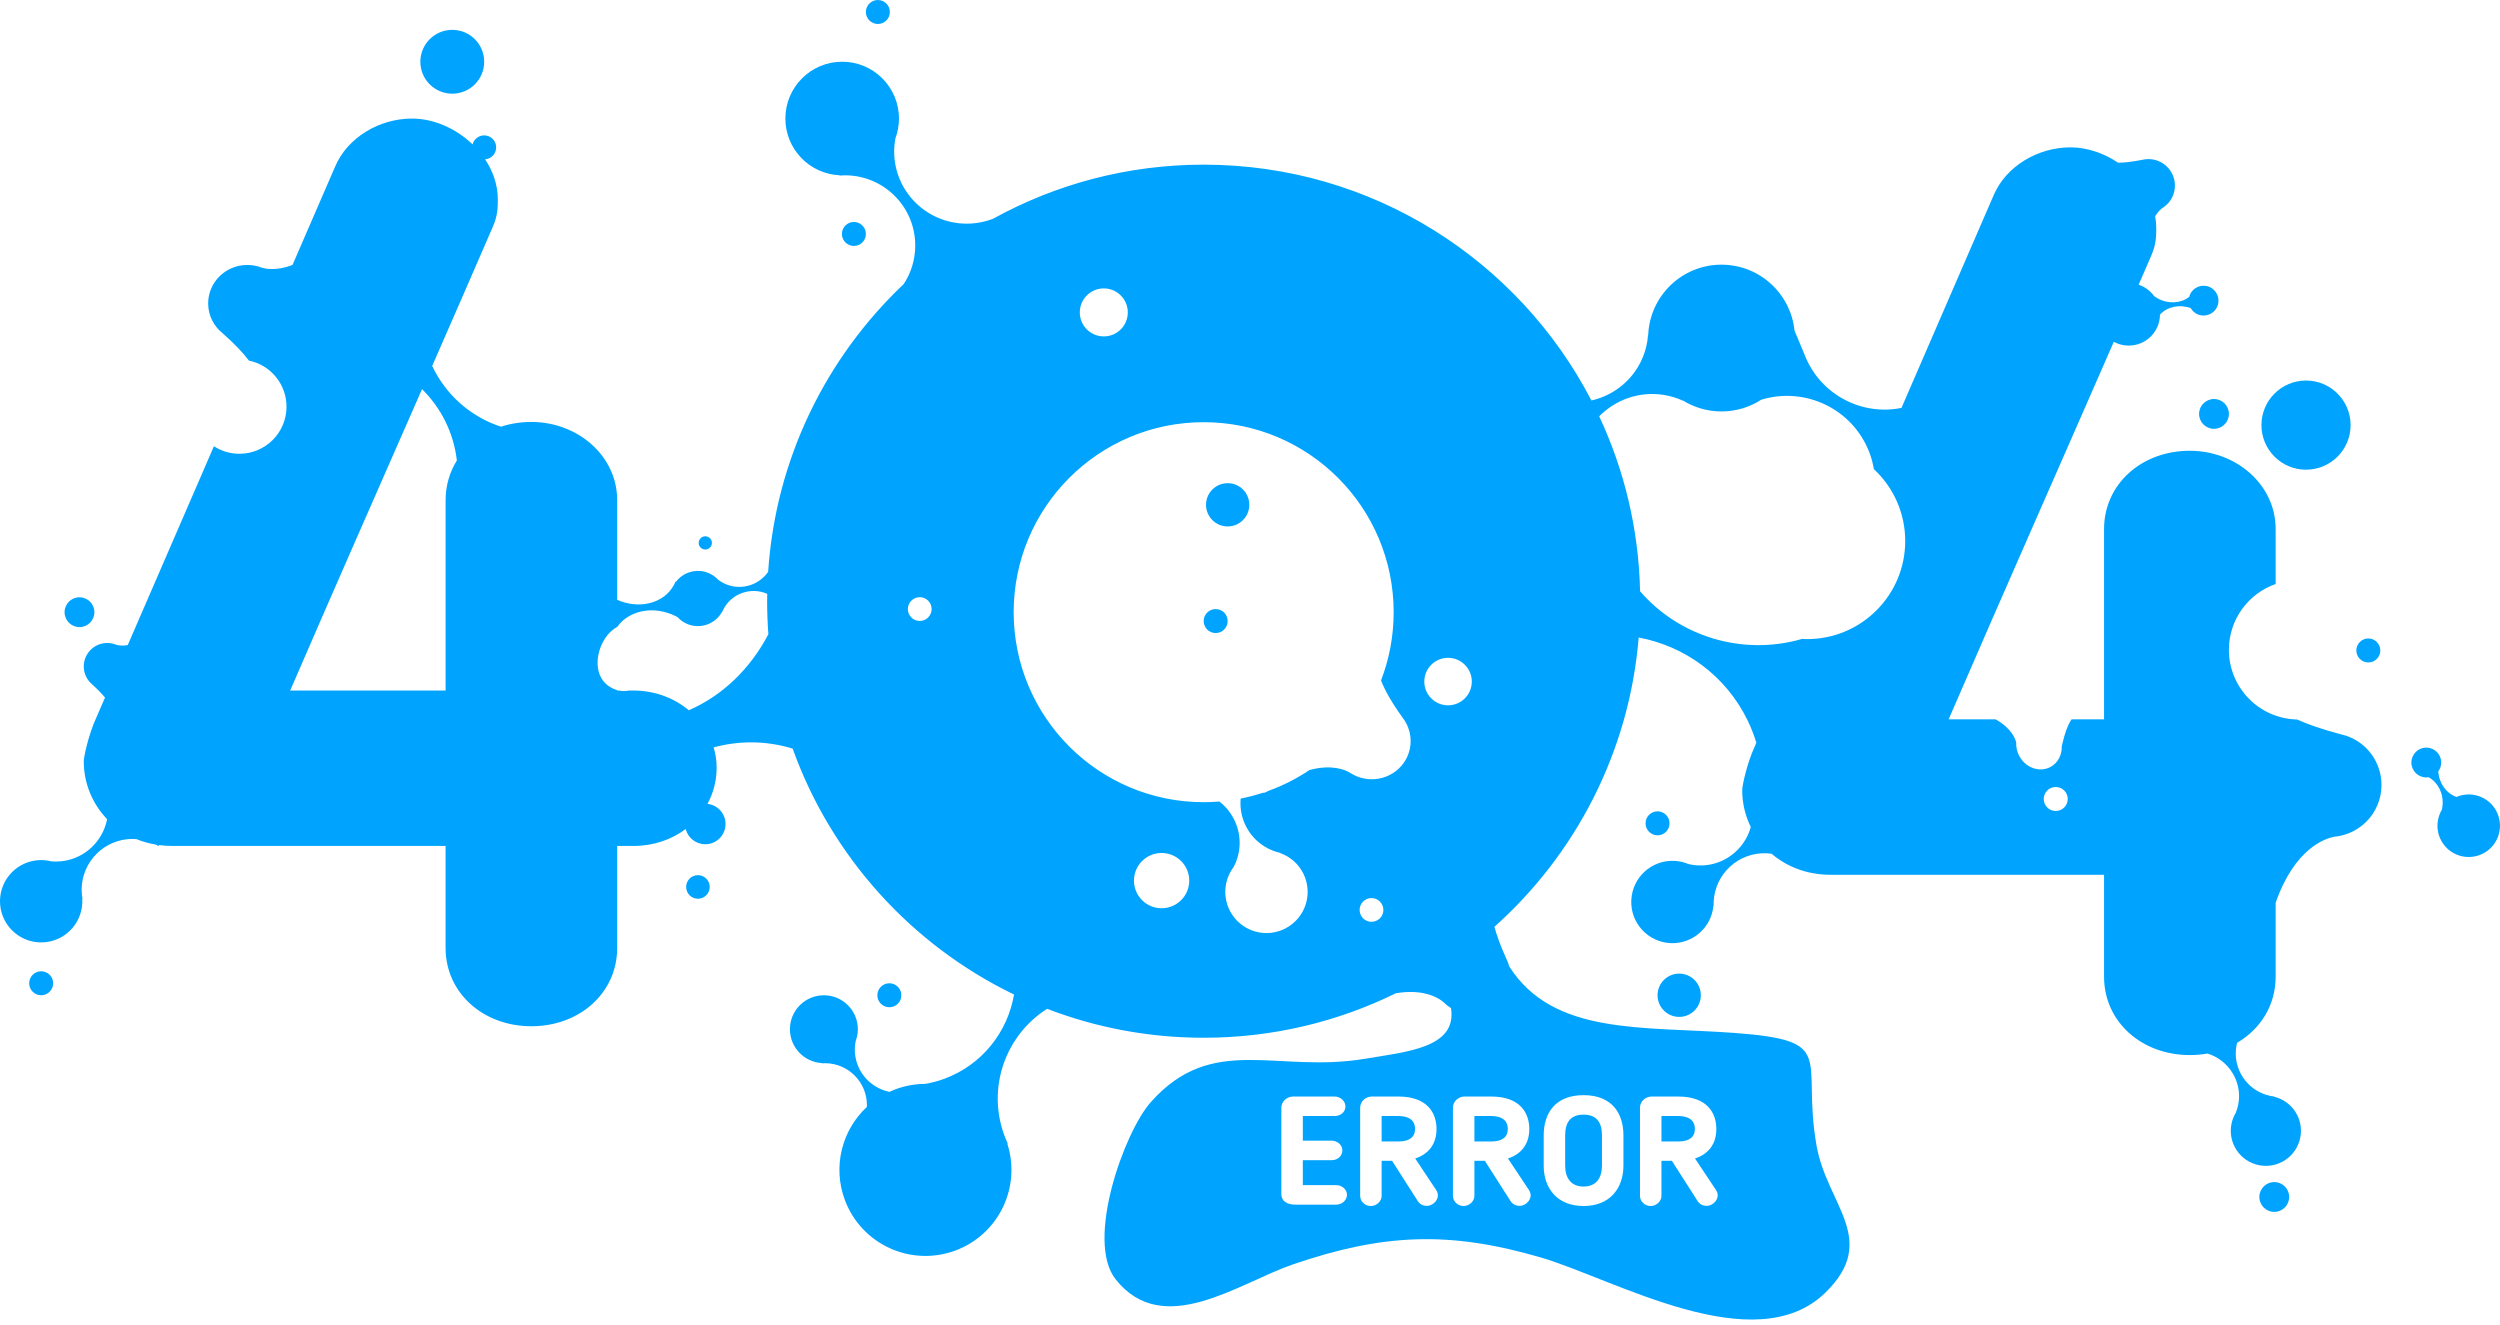
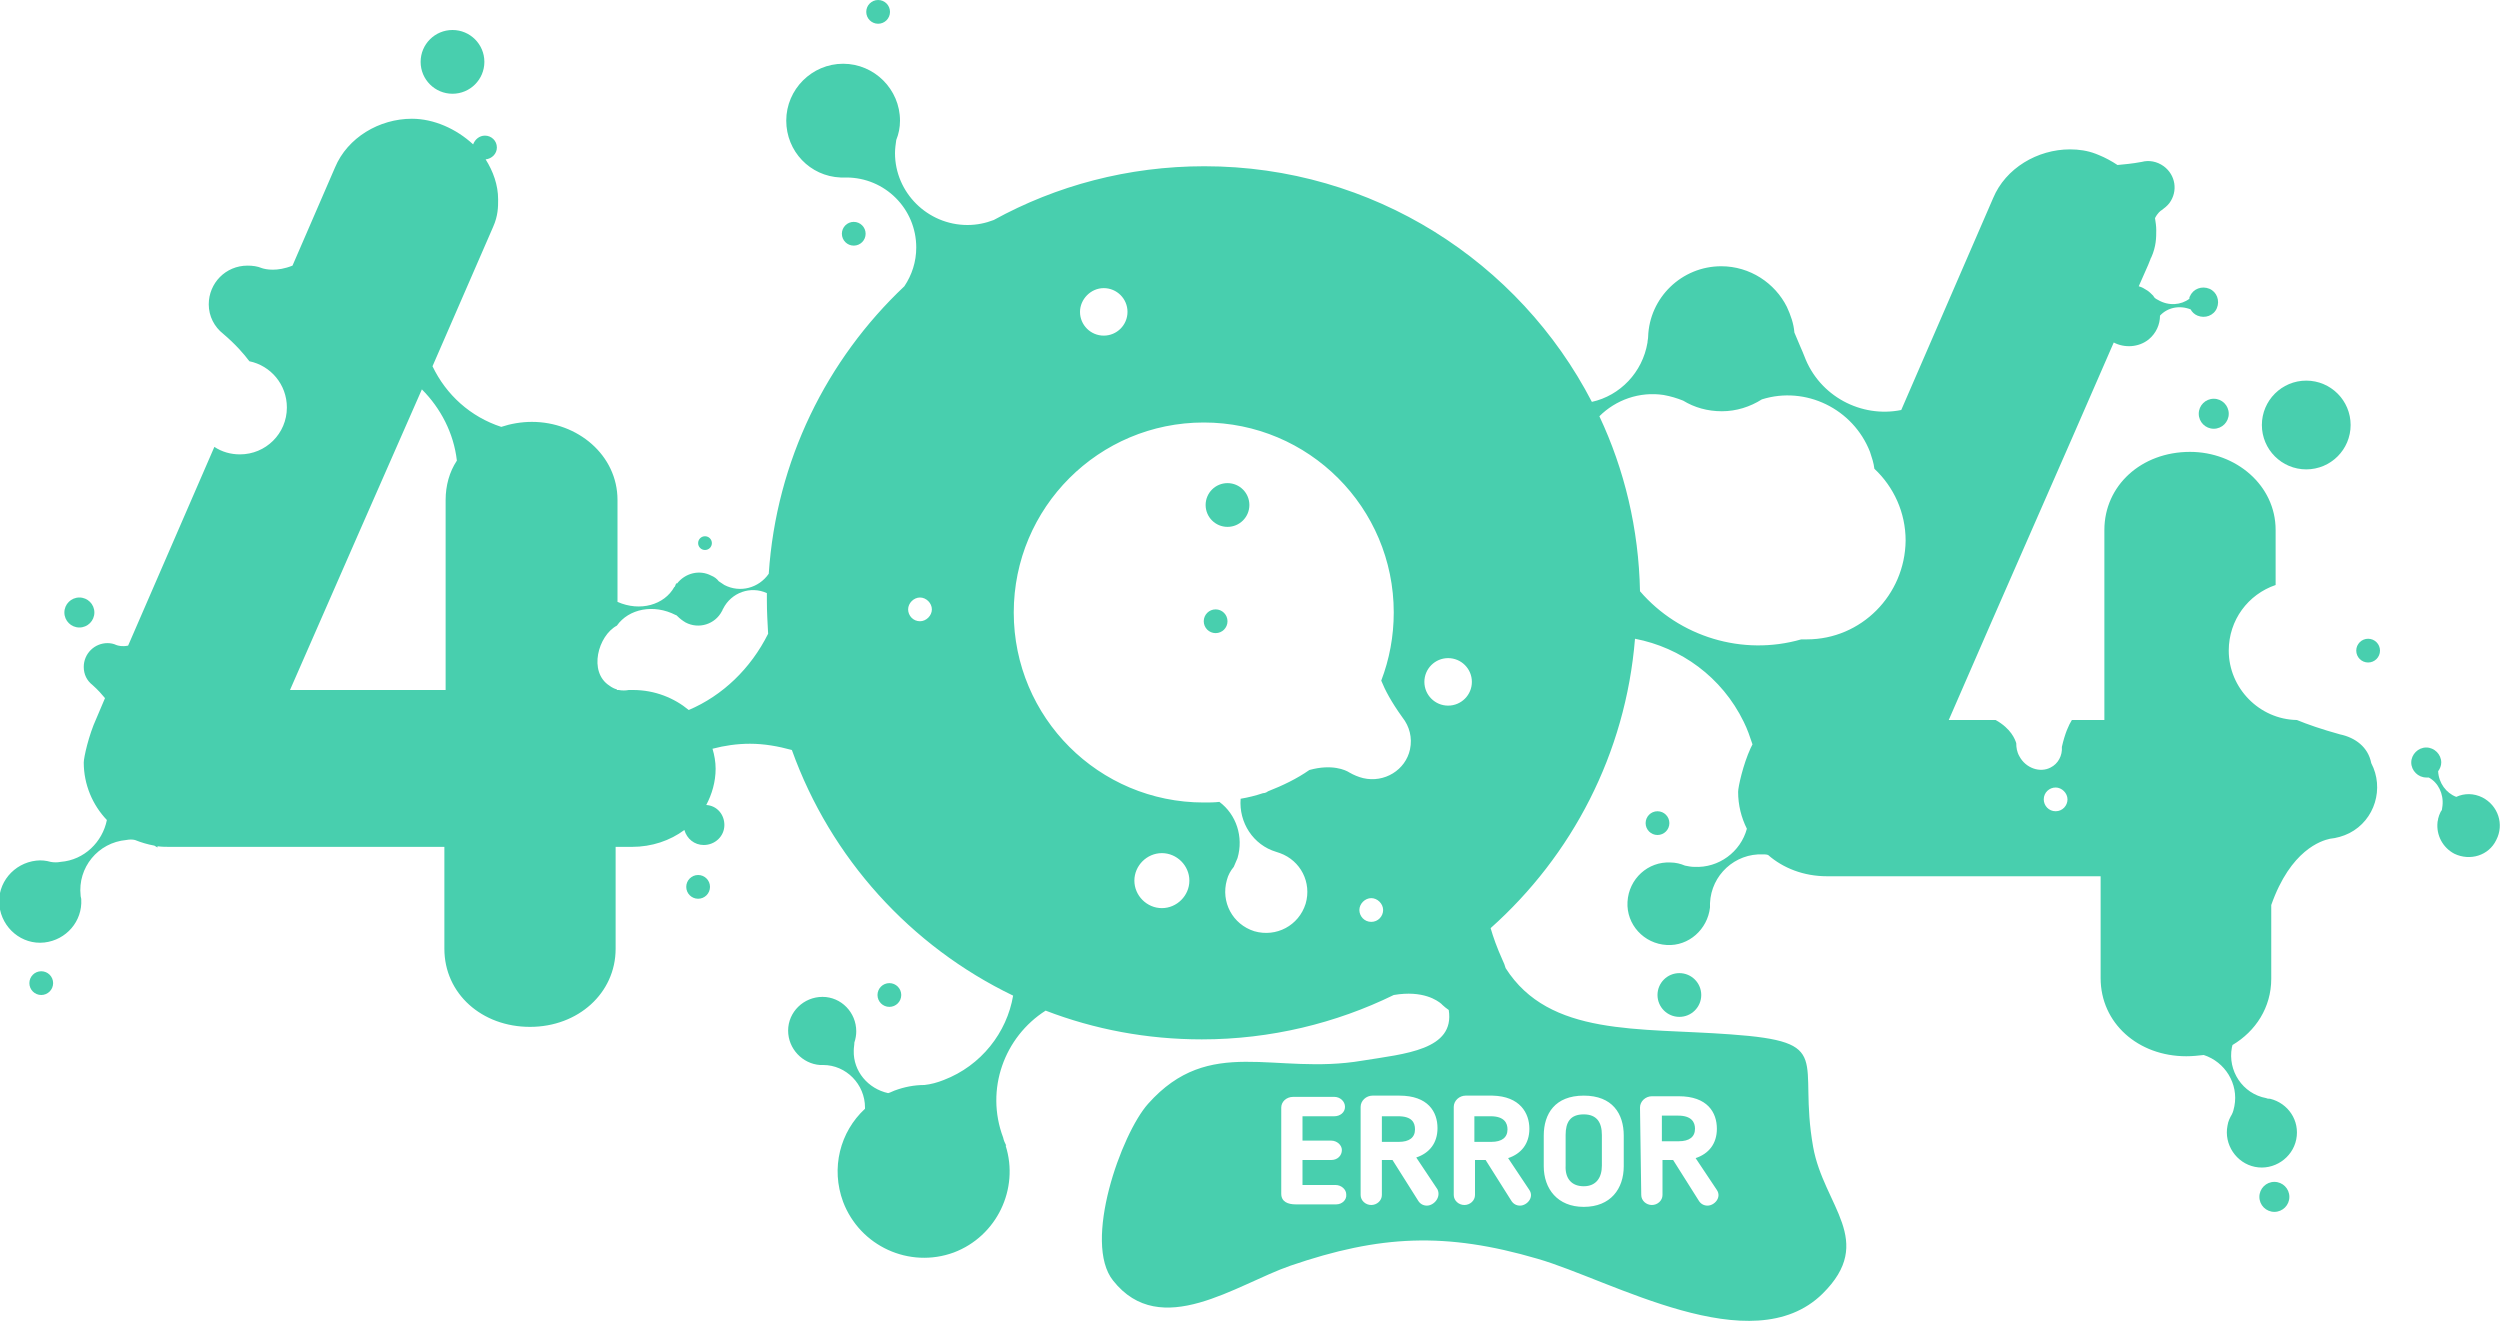
- <svg xmlns="http://www.w3.org/2000/svg" version="1.1" id="Layer_1" x="0px" y="0px" width="400px" height="212px" viewBox="0 0 400 212" enable-background="new 0 0 400 212" xml:space="preserve">
+ <svg xmlns="http://www.w3.org/2000/svg" version="1.1" id="Layer_1" x="0px" y="0px" viewBox="0 0 400 212" style="enable-background:new 0 0 400 212;" xml:space="preserve">
+   <style type="text/css">
+ 	.st0{fill:#48CFAE;}
+ </style>
  <g>
-     <path fill="#00A4FF" d="M253.371,189.848c2.012,0,2.943-1.375,2.943-3.337v-4.857c0-1.987-0.784-3.312-2.943-3.312   c-2.16,0-2.944,1.324-2.944,3.312v4.857C250.427,188.473,251.359,189.848,253.371,189.848z" />
-     <path fill="#00A4FF" d="M223.661,178.562h-2.6v4.072h2.747c1.694,0,2.602-0.711,2.602-1.987   C226.41,179.617,225.894,178.562,223.661,178.562z" />
-     <path fill="#00A4FF" d="M271.182,180.647c0-1.03-0.516-2.085-2.749-2.085h-2.6v4.072h2.748   C270.274,182.635,271.182,181.924,271.182,180.647z" />
-     <path fill="#00A4FF" d="M235.903,178.562v4.072h2.747c1.693,0,2.601-0.711,2.601-1.987c0-1.03-0.516-2.085-2.748-2.085H235.903z" />
-     <circle fill="#00A4FF" cx="111.669" cy="141.911" r="1.887" />
-     <circle fill="#00A4FF" cx="112.847" cy="86.865" r="1.059" />
-     <circle fill="#00A4FF" cx="268.67" cy="159.242" r="3.463" />
-     <circle fill="#00A4FF" cx="196.426" cy="80.768" r="3.462" />
-     <circle fill="#00A4FF" cx="136.623" cy="37.433" r="1.918" />
-     <circle fill="#00A4FF" cx="142.298" cy="159.241" r="1.919" />
-     <circle fill="#00A4FF" cx="6.588" cy="157.323" r="1.919" />
-     <circle fill="#00A4FF" cx="140.46" cy="1.919" r="1.919" />
-     <circle fill="#00A4FF" cx="265.208" cy="131.732" r="1.919" />
-     <circle fill="#00A4FF" cx="194.507" cy="99.371" r="1.919" />
-     <circle fill="#00A4FF" cx="368.963" cy="68.018" r="7.133" />
-     <circle fill="#00A4FF" cx="354.239" cy="66.228" r="2.386" />
-     <path fill="#00A4FF" d="M397.248,127.646c-1.371-0.691-2.906-0.69-4.217-0.133c-1.629-0.576-2.787-2.189-2.906-4.092   c0.293-0.396,0.469-0.886,0.469-1.416c0-1.318-1.068-2.387-2.387-2.387c-1.316,0-2.387,1.068-2.387,2.387   c0,1.316,1.07,2.385,2.387,2.385c0.129,0,0.254-0.013,0.377-0.032c1.471,0.814,2.404,2.573,2.223,4.518   c-0.02,0.235-0.061,0.464-0.111,0.687c-0.059,0.098-0.117,0.195-0.17,0.299c-0.186,0.367-0.316,0.749-0.406,1.135   c-0.047,0.207-0.08,0.416-0.102,0.625c-0.197,1.998,0.82,4.004,2.723,4.963c2.467,1.244,5.477,0.254,6.723-2.215   C400.707,131.902,399.717,128.893,397.248,127.646z" />
-     <circle fill="#00A4FF" cx="363.883" cy="191.517" r="2.386" />
-     <circle fill="#00A4FF" cx="12.716" cy="97.951" r="2.386" />
-     <circle fill="#00A4FF" cx="72.363" cy="9.883" r="5.107" />
-     <path fill="#00A4FF" d="M374.449,117.463c-2.936-0.773-5.186-1.562-6.91-2.342c-6.049-0.127-10.914-5.067-10.914-11.147   c0-4.872,3.125-9.011,7.479-10.531v-8.787c0-7.162-6.369-12.534-13.729-12.534c-7.76,0-13.727,5.372-13.727,12.534v30.439h-5.203   c-0.525,0.768-1.07,2.094-1.566,4.299c0.053,1.385-0.611,2.697-1.836,3.337c-1.748,0.914-3.977,0.107-4.975-1.804   c-0.361-0.686-0.508-1.422-0.473-2.125c-0.158-0.641-0.799-2.309-3.291-3.707h-7.524c9.476-21.895,17.479-39.904,26.429-60.408   c1.744,0.947,3.965,0.801,5.586-0.545c1.18-0.981,1.793-2.39,1.803-3.813c1.178-1.264,3.121-1.681,4.912-1.033   c0.248,0.427,0.625,0.783,1.111,0.995c1.209,0.526,2.613-0.028,3.141-1.236c0.525-1.208-0.027-2.614-1.236-3.14   c-1.207-0.525-2.613,0.028-3.139,1.236c-0.051,0.117-0.09,0.237-0.121,0.357c-1.332,1.024-3.318,1.178-5.029,0.237   c-0.207-0.113-0.4-0.241-0.586-0.377c-0.064-0.093-0.131-0.186-0.203-0.275c-0.266-0.318-0.564-0.588-0.881-0.824   c-0.17-0.126-0.348-0.241-0.531-0.344c-0.273-0.152-0.559-0.274-0.852-0.372c0.494-1.136,0.99-2.278,1.49-3.435   c0.143-0.329,0.283-0.656,0.428-0.986c0.035-0.083,0.07-0.164,0.105-0.246c0.795-1.791,0.795-3.183,0.795-4.377   c0-0.644-0.059-1.279-0.174-1.902c0.449-0.761,0.928-1.159,1.146-1.315c0.445-0.274,0.846-0.632,1.178-1.078   c1.396-1.877,1.004-4.53-0.873-5.925c-1.053-0.781-2.35-1.001-3.531-0.714c-1.604,0.314-2.863,0.448-3.852,0.461   c-0.945-0.636-1.959-1.166-3.01-1.57c-0.164-0.062-0.328-0.122-0.492-0.178c-1.34-0.458-2.734-0.712-4.119-0.712   c-5.174,0-10.346,2.985-12.334,7.759l-14.703,33.925c-6.444,1.322-13.091-2.191-15.526-8.56c-0.317-0.829-0.988-2.308-1.591-3.807   c-0.146-1.445-0.557-2.812-1.179-4.054c0-0.001,0-0.002,0-0.003v0.001c-1.928-3.848-5.904-6.491-10.502-6.491   c-6.342,0-11.506,5.029-11.731,11.315c-0.01-0.007-0.02-0.016-0.029-0.023c-0.023,0.307-0.056,0.614-0.104,0.923   c-0.763,4.848-4.43,8.515-8.95,9.514c-11.626-22.414-35.042-37.73-62.036-37.73c-12.213,0-23.69,3.138-33.679,8.645   c-1.311,0.511-2.736,0.795-4.229,0.795c-6.414,0-11.614-5.165-11.614-11.537c0-0.732,0.075-1.447,0.208-2.142   c0.361-0.979,0.559-2.037,0.559-3.142c0-5.019-4.069-9.087-9.087-9.087c-5.018,0-9.086,4.068-9.086,9.087   c0,4.88,3.847,8.86,8.674,9.077c-0.008,0.017-0.018,0.032-0.026,0.049c0.297-0.024,0.596-0.039,0.899-0.039   c6.203,0,11.23,5.028,11.23,11.23c0,2.282-0.682,4.403-1.851,6.175C132.198,57.188,124.104,73.4,122.903,91.5   c-1.583,2.254-4.604,3.077-7.12,1.808c-0.327-0.165-0.628-0.359-0.907-0.576c-0.343-0.362-0.748-0.676-1.218-0.914   c-1.937-0.977-4.25-0.391-5.511,1.281c-0.02-0.023-0.038-0.048-0.057-0.071c-0.061,0.153-0.127,0.305-0.202,0.455   c-0.022,0.038-0.043,0.076-0.065,0.114c-1.564,2.937-5.529,3.953-9.073,2.373V80.046c0-7.163-6.367-12.534-13.728-12.534   c-1.727,0-3.363,0.268-4.867,0.76c-4.852-1.573-8.834-5.121-11.006-9.719c3.121-7.123,6.319-14.45,9.706-22.275   c0.796-1.791,0.796-3.183,0.796-4.377c0-2.307-0.768-4.502-2.036-6.41c0.991-0.075,1.772-0.901,1.772-1.912   c0-1.059-0.859-1.918-1.918-1.918c-0.894,0-1.643,0.612-1.856,1.439c-2.617-2.52-6.179-4.13-9.689-4.13   c-5.173,0-10.346,2.984-12.335,7.759l-6.789,15.664c-2.533,0.981-4.313,0.617-4.921,0.432c-0.728-0.282-1.519-0.438-2.348-0.432   c-3.462,0.023-6.249,2.799-6.226,6.197c0.014,1.911,0.914,3.613,2.315,4.732c1.965,1.734,3.308,3.174,4.208,4.373   c3.432,0.703,6.013,3.739,6.013,7.378c0,4.16-3.372,7.531-7.532,7.531c-1.505,0-2.906-0.443-4.082-1.204L20.44,103.212   c-0.951,0.173-1.613,0.023-1.883-0.063c-0.434-0.175-0.906-0.273-1.402-0.273c-2.072,0-3.752,1.68-3.752,3.751   c0,1.16,0.527,2.197,1.354,2.884c0.874,0.797,1.539,1.49,2.046,2.098l-1.41,3.253c-1.194,2.586-1.99,6.167-1.99,6.963   c0,3.485,1.37,6.78,3.736,9.247c-0.691,3.535-3.605,6.354-7.353,6.736c-0.529,0.055-1.05,0.053-1.561,0.008   c-0.733-0.188-1.51-0.252-2.307-0.171c-3.62,0.37-6.254,3.603-5.884,7.223c0.37,3.62,3.603,6.254,7.222,5.884   c3.521-0.359,6.107-3.428,5.907-6.926c0.012,0.006,0.025,0.012,0.038,0.017c-0.039-0.212-0.071-0.427-0.094-0.645   c-0.458-4.474,2.798-8.47,7.272-8.927c0.484-0.05,0.961-0.053,1.431-0.019c0.977,0.402,2.023,0.7,3.127,0.884   c0.154,0.08,0.308,0.162,0.456,0.252c0.004-0.06,0.005-0.119,0.008-0.18c0.687,0.094,1.396,0.145,2.125,0.145h43.768v16.314   c0,7.162,5.969,12.533,13.728,12.533c7.759,0,13.728-5.371,13.728-12.533v-16.314h2.586c3.219,0,6.11-1.012,8.373-2.709   c0.355,1.391,1.606,2.424,3.108,2.437c1.79,0.016,3.252-1.423,3.267-3.212c0.015-1.68-1.25-3.07-2.886-3.248   c0.939-1.732,1.466-3.702,1.466-5.801c0-1.109-0.168-2.195-0.479-3.235c1.92-0.526,3.925-0.806,5.989-0.806   c2.303,0,4.532,0.351,6.651,1.001c6.203,17.29,19.027,31.425,35.419,39.345c-1.013,5.949-5.053,11.205-11.086,13.457   c-1.031,0.385-2.075,0.66-3.122,0.84c-1.589,0.004-3.205,0.283-4.781,0.872c-0.326,0.122-0.642,0.258-0.953,0.401   c-3.181-0.654-5.56-3.467-5.531-6.815c0.003-0.451,0.054-0.891,0.142-1.317c0.213-0.574,0.337-1.191,0.343-1.84   c0.026-3.002-2.386-5.455-5.387-5.48c-3.002-0.026-5.456,2.386-5.481,5.387c-0.025,2.92,2.257,5.315,5.145,5.467   c-0.006,0.013-0.013,0.025-0.02,0.037c0.177-0.014,0.356-0.021,0.538-0.02c3.709,0.033,6.691,3.066,6.659,6.775   c0,0.072-0.008,0.145-0.011,0.217c-3.956,3.681-5.529,9.516-3.522,14.893c2.658,7.12,10.584,10.738,17.705,8.08   c6.924-2.585,10.534-10.151,8.283-17.115c0.028,0.004,0.056,0.01,0.084,0.012c-0.191-0.408-0.371-0.824-0.531-1.254   c-2.864-7.67,0.167-16.098,6.821-20.31c7.775,2.987,16.219,4.63,25.047,4.63c11.034,0,21.47-2.562,30.749-7.12   c4.654-0.788,7.015,0.888,7.644,1.438c0.056,0.057,0.117,0.111,0.176,0.167c0.303,0.286,0.641,0.543,1.004,0.771   c1.002,6.352-7.042,6.975-13.784,8.107c-14.117,2.373-24.388-4.176-34.259,6.949c-4.253,4.793-10.486,22.168-5.62,28.328   c7.624,9.649,19.745,0.562,28.438-2.401c14.269-4.864,24.831-5.397,39.53-1.105c11.784,3.44,34.345,16.714,45.648,5.599   c8.602-8.46,0.189-14.02-1.466-23.488c-2.473-14.148,3.564-16.786-13.162-18.021c-14.698-1.085-28.972,0.428-36.004-10.634   c-0.114-0.439-0.276-0.867-0.486-1.272c-0.925-2.049-1.525-3.716-1.884-5.072c12.958-11.582,21.568-27.925,23.08-46.284   c7.321,1.36,13.927,6.055,17.43,13.268c0.567,1.17,1.03,2.363,1.396,3.568l-0.275,0.635c-1.193,2.586-1.988,6.166-1.988,6.963   c0,2.073,0.486,4.078,1.374,5.883c-1.022,3.695-4.47,6.329-8.438,6.148c-0.529-0.025-1.046-0.104-1.545-0.223   c-0.697-0.293-1.457-0.471-2.254-0.507c-3.635-0.167-6.716,2.644-6.882,6.278c-0.167,3.635,2.645,6.715,6.278,6.883   c3.537,0.16,6.546-2.494,6.861-5.982c0.013,0.007,0.023,0.015,0.036,0.021c-0.008-0.215-0.01-0.434,0.002-0.652   c0.204-4.491,4.012-7.967,8.505-7.761c0.261,0.012,0.515,0.039,0.769,0.074c2.423,2.073,5.659,3.365,9.42,3.365h43.769v16.313   c0,7.162,5.967,12.533,13.727,12.533c0.975,0,1.92-0.085,2.828-0.246c3.449,1.07,5.615,4.57,4.914,8.172   c-0.09,0.457-0.225,0.893-0.393,1.309c-0.324,0.543-0.568,1.148-0.697,1.805c-0.592,3.045,1.395,5.992,4.438,6.584   c3.045,0.593,5.99-1.395,6.584-4.438c0.576-2.96-1.289-5.822-4.193-6.522c0.008-0.011,0.018-0.021,0.027-0.032   c-0.184-0.021-0.365-0.047-0.551-0.083c-3.76-0.731-6.217-4.375-5.484-8.137c0.025-0.129,0.059-0.253,0.092-0.379   c3.748-2.187,6.164-6.013,6.164-10.565v-11.84c3.066-8.785,8.01-10.307,9.393-10.563c1.047-0.097,2.094-0.394,3.082-0.911   c4.07-2.126,5.643-7.15,3.516-11.218C378.9,119.458,376.789,117.959,374.449,117.463z M71.296,80.046v30.438H46.428   c7.562-17.469,14.184-32.461,21.097-48.223c3.021,2.977,5.06,6.957,5.572,11.414C71.949,75.52,71.296,77.685,71.296,80.046z    M110.21,113.638c-2.328-1.94-5.412-3.153-8.873-3.153h-0.694c-0.529,0.106-1.075,0.115-1.623,0h-0.27v-0.065   c-0.413-0.114-0.824-0.298-1.231-0.563c-3.415-2.219-1.776-8.004,1.246-9.557c1.879-2.678,5.885-3.463,9.375-1.702   c0.095,0.048,0.185,0.1,0.276,0.15c0.351,0.382,0.771,0.712,1.262,0.959c2.119,1.069,4.685,0.267,5.836-1.782   c0.006,0.009,0.012,0.019,0.018,0.027c0.055-0.134,0.114-0.268,0.18-0.398c1.311-2.598,4.411-3.688,7.044-2.543   c-0.007,0.395-0.015,0.789-0.015,1.185c0,1.777,0.068,3.538,0.198,5.281C120.06,106.992,115.578,111.317,110.21,113.638z    M147.159,99.352c-1.05,0-1.9-0.851-1.9-1.9s0.85-1.901,1.9-1.901c1.049,0,1.9,0.852,1.9,1.901S148.208,99.352,147.159,99.352z    M176.608,46.146c2.12,0,3.839,1.719,3.839,3.84c0,2.121-1.719,3.839-3.839,3.839c-2.121,0-3.84-1.719-3.84-3.839   C172.768,47.865,174.487,46.146,176.608,46.146z M185.856,145.32c-2.443,0-4.422-1.979-4.422-4.422   c0-2.441,1.979-4.422,4.422-4.422c2.442,0,4.422,1.98,4.422,4.422C190.278,143.341,188.298,145.32,185.856,145.32z M219.441,147.49   c-1.051,0-1.901-0.851-1.901-1.9c0-1.049,0.85-1.9,1.901-1.9c1.049,0,1.899,0.852,1.899,1.9   C221.34,146.64,220.49,147.49,219.441,147.49z M225.558,119.891c-0.742,3.316-4.081,5.393-7.461,4.637   c-0.809-0.18-1.543-0.51-2.188-0.948c-0.646-0.372-2.809-1.353-6.389-0.377c-2.044,1.374-4.266,2.505-6.622,3.354   c-0.445,0.263-0.7,0.345-0.786,0.271c-1.174,0.386-2.377,0.703-3.608,0.945c-0.349,3.766,1.975,7.387,5.734,8.531   c0.209,0.064,0.42,0.117,0.631,0.164c-0.01,0.009-0.021,0.018-0.03,0.028c3.302,1.169,5.128,4.743,4.097,8.128   c-1.063,3.48-4.742,5.44-8.224,4.379c-3.481-1.061-5.44-4.742-4.378-8.223c0.233-0.765,0.592-1.457,1.05-2.059   c0.239-0.454,0.442-0.935,0.597-1.442c1.038-3.402-0.214-6.958-2.875-9.034c-0.832,0.068-1.67,0.105-2.519,0.105   c-16.791,0-30.4-13.611-30.4-30.4s13.609-30.399,30.4-30.399s30.398,13.61,30.398,30.399c0,3.849-0.715,7.529-2.02,10.918   c0.562,1.475,1.614,3.392,3.403,5.895C225.481,116.168,225.975,118.027,225.558,119.891z M213.8,192.742h-6.502   c-1.203,0-2.281-0.417-2.281-1.742v-13.812c0-0.858,0.81-1.741,1.889-1.741h6.648c0.932,0,1.716,0.735,1.716,1.594   c0,0.884-0.784,1.521-1.716,1.521h-5.103v3.949h4.636c0.859,0,1.692,0.662,1.692,1.547c0,0.883-0.734,1.569-1.692,1.569h-4.636   v3.999h5.349c0.906,0,1.715,0.686,1.715,1.521C215.515,192.031,214.731,192.742,213.8,192.742z M228.298,192.938   c-0.614,0-1.13-0.269-1.449-0.76l-4.12-6.451h-1.669v5.617c0,0.859-0.809,1.619-1.742,1.619c-0.909,0-1.692-0.735-1.692-1.619   v-14.131c0-0.957,0.858-1.766,1.864-1.766h4.269c4.612,0,6.084,2.625,6.084,5.2c0,2.429-1.3,4.023-3.411,4.71l3.361,5.055   C230.603,191.639,229.402,192.938,228.298,192.938z M262.398,177.213c0-0.957,0.857-1.766,1.864-1.766h4.269   c4.612,0,6.084,2.625,6.084,5.2c0,2.429-1.299,4.023-3.411,4.71l3.361,5.055c0.812,1.227-0.393,2.525-1.495,2.525   c-0.614,0-1.128-0.269-1.449-0.76l-4.122-6.451h-1.667v5.617c0,0.859-0.809,1.619-1.743,1.619c-0.907,0-1.692-0.735-1.692-1.619   V177.213z M246.992,181.653c0-3.483,1.791-6.427,6.378-6.427c4.587,0,6.378,2.943,6.378,6.427v4.857   c0,3.582-2.135,6.452-6.378,6.452c-4.244,0-6.378-2.87-6.378-6.452V181.653z M227.888,109.051c0-2.098,1.702-3.8,3.8-3.8   c2.099,0,3.8,1.702,3.8,3.8c0,2.1-1.701,3.801-3.8,3.801C229.589,112.852,227.888,111.15,227.888,109.051z M244.686,180.647   c0,2.429-1.3,4.023-3.41,4.71l3.36,5.055c0.811,1.227-0.392,2.525-1.496,2.525c-0.614,0-1.13-0.269-1.448-0.76l-4.121-6.451h-1.668   v5.617c0,0.859-0.81,1.619-1.742,1.619c-0.908,0-1.692-0.735-1.692-1.619v-14.131c0-0.957,0.858-1.766,1.864-1.766h4.269   C243.214,175.447,244.686,178.072,244.686,180.647z M289.136,102.256c-0.308,0-0.613-0.012-0.919-0.029l-0.015,0.038   c-9.415,2.678-19.502-0.387-25.788-7.665c-0.223-9.989-2.547-19.458-6.541-27.989c2.603-2.646,6.387-4.043,10.317-3.425   c1.093,0.172,2.126,0.491,3.085,0.93c0-0.011-0.001-0.022-0.001-0.034c1.791,1.108,3.903,1.749,6.165,1.749   c2.343,0,4.524-0.689,6.356-1.872c7.044-2.152,14.643,1.473,17.305,8.437c0.336,0.88,0.569,1.772,0.721,2.667   c3.081,2.867,5.013,6.955,5.013,11.495C304.835,95.228,297.806,102.256,289.136,102.256z M328.918,129.758   c-1.061,0-1.92-0.859-1.92-1.92c0-1.059,0.859-1.918,1.92-1.918s1.92,0.859,1.92,1.918   C330.838,128.898,329.979,129.758,328.918,129.758z" />
-     <circle fill="#00A4FF" cx="378.932" cy="104.073" r="1.919" />
+     <path class="st0" d="M253.4,189.8c2,0,2.9-1.4,2.9-3.3v-4.9c0-2-0.8-3.3-2.9-3.3c-2.2,0-2.9,1.3-2.9,3.3v4.9   C250.4,188.5,251.4,189.8,253.4,189.8z" />
+     <path class="st0" d="M223.7,178.6h-2.6v4.1h2.7c1.7,0,2.6-0.7,2.6-2C226.4,179.6,225.9,178.6,223.7,178.6z" />
+     <path class="st0" d="M271.2,180.6c0-1-0.5-2.1-2.7-2.1h-2.6v4.1h2.7C270.3,182.6,271.2,181.9,271.2,180.6z" />
+     <path class="st0" d="M235.9,178.6v4.1h2.7c1.7,0,2.6-0.7,2.6-2c0-1-0.5-2.1-2.7-2.1H235.9z" />
+     <circle class="st0" cx="111.7" cy="141.9" r="1.9" />
+     <circle class="st0" cx="112.8" cy="86.9" r="1.1" />
+     <circle class="st0" cx="268.7" cy="159.2" r="3.5" />
+     <circle class="st0" cx="196.4" cy="80.8" r="3.5" />
+     <circle class="st0" cx="136.6" cy="37.4" r="1.9" />
+     <circle class="st0" cx="142.3" cy="159.2" r="1.9" />
+     <circle class="st0" cx="6.6" cy="157.3" r="1.9" />
+     <circle class="st0" cx="140.5" cy="1.9" r="1.9" />
+     <circle class="st0" cx="265.2" cy="131.7" r="1.9" />
+     <circle class="st0" cx="194.5" cy="99.4" r="1.9" />
+     <circle class="st0" cx="369" cy="68" r="7.1" />
+     <circle class="st0" cx="354.2" cy="66.2" r="2.4" />
+     <path class="st0" d="M397.2,127.6c-1.4-0.7-2.9-0.7-4.2-0.1c-1.6-0.6-2.8-2.2-2.9-4.1c0.3-0.4,0.5-0.9,0.5-1.4   c0-1.3-1.1-2.4-2.4-2.4c-1.3,0-2.4,1.1-2.4,2.4c0,1.3,1.1,2.4,2.4,2.4c0.1,0,0.3,0,0.4,0c1.5,0.8,2.4,2.6,2.2,4.5   c0,0.2-0.1,0.5-0.1,0.7c-0.1,0.1-0.1,0.2-0.2,0.3c-0.2,0.4-0.3,0.7-0.4,1.1c0,0.2-0.1,0.4-0.1,0.6c-0.2,2,0.8,4,2.7,5   c2.5,1.2,5.5,0.3,6.7-2.2C400.7,131.9,399.7,128.9,397.2,127.6z" />
+     <circle class="st0" cx="363.9" cy="191.5" r="2.4" />
+     <circle class="st0" cx="12.7" cy="98" r="2.4" />
+     <circle class="st0" cx="72.4" cy="9.9" r="5.1" />
+     <path class="st0" d="M374.4,117.5c-2.9-0.8-5.2-1.6-6.9-2.3c-6-0.1-10.9-5.1-10.9-11.1c0-4.9,3.1-9,7.5-10.5v-8.8   c0-7.2-6.4-12.5-13.7-12.5c-7.8,0-13.7,5.4-13.7,12.5v30.4h-5.2c-0.5,0.8-1.1,2.1-1.6,4.3c0.1,1.4-0.6,2.7-1.8,3.3   c-1.7,0.9-4,0.1-5-1.8c-0.4-0.7-0.5-1.4-0.5-2.1c-0.2-0.6-0.8-2.3-3.3-3.7h-7.5c9.5-21.9,17.5-39.9,26.4-60.4   c1.7,0.9,4,0.8,5.6-0.5c1.2-1,1.8-2.4,1.8-3.8c1.2-1.3,3.1-1.7,4.9-1c0.2,0.4,0.6,0.8,1.1,1c1.2,0.5,2.6,0,3.1-1.2   c0.5-1.2,0-2.6-1.2-3.1c-1.2-0.5-2.6,0-3.1,1.2c-0.1,0.1-0.1,0.2-0.1,0.4c-1.3,1-3.3,1.2-5,0.2c-0.2-0.1-0.4-0.2-0.6-0.4   c-0.1-0.1-0.1-0.2-0.2-0.3c-0.3-0.3-0.6-0.6-0.9-0.8c-0.2-0.1-0.3-0.2-0.5-0.3c-0.3-0.2-0.6-0.3-0.9-0.4c0.5-1.1,1-2.3,1.5-3.4   c0.1-0.3,0.3-0.7,0.4-1c0-0.1,0.1-0.2,0.1-0.2c0.8-1.8,0.8-3.2,0.8-4.4c0-0.6-0.1-1.3-0.2-1.9c0.4-0.8,0.9-1.2,1.1-1.3   c0.4-0.3,0.8-0.6,1.2-1.1c1.4-1.9,1-4.5-0.9-5.9c-1.1-0.8-2.4-1-3.5-0.7c-1.6,0.3-2.9,0.4-3.9,0.5c-0.9-0.6-2-1.2-3-1.6   c-0.2-0.1-0.3-0.1-0.5-0.2c-1.3-0.5-2.7-0.7-4.1-0.7c-5.2,0-10.3,3-12.3,7.8l-14.7,33.9c-6.4,1.3-13.1-2.2-15.5-8.6   c-0.3-0.8-1-2.3-1.6-3.8c-0.1-1.4-0.6-2.8-1.2-4.1c0,0,0,0,0,0v0c-1.9-3.8-5.9-6.5-10.5-6.5c-6.3,0-11.5,5-11.7,11.3c0,0,0,0,0,0   c0,0.3-0.1,0.6-0.1,0.9c-0.8,4.8-4.4,8.5-8.9,9.5c-11.6-22.4-35-37.7-62-37.7c-12.2,0-23.7,3.1-33.7,8.6c-1.3,0.5-2.7,0.8-4.2,0.8   c-6.4,0-11.6-5.2-11.6-11.5c0-0.7,0.1-1.4,0.2-2.1c0.4-1,0.6-2,0.6-3.1c0-5-4.1-9.1-9.1-9.1s-9.1,4.1-9.1,9.1   c0,4.9,3.8,8.9,8.7,9.1c0,0,0,0,0,0c0.3,0,0.6,0,0.9,0c6.2,0,11.2,5,11.2,11.2c0,2.3-0.7,4.4-1.9,6.2c-12.4,11.7-20.5,27.9-21.7,46   c-1.6,2.3-4.6,3.1-7.1,1.8c-0.3-0.2-0.6-0.4-0.9-0.6c-0.3-0.4-0.7-0.7-1.2-0.9c-1.9-1-4.2-0.4-5.5,1.3c0,0,0,0-0.1-0.1   c-0.1,0.2-0.1,0.3-0.2,0.5c0,0,0,0.1-0.1,0.1c-1.6,2.9-5.5,4-9.1,2.4V80c0-7.2-6.4-12.5-13.7-12.5c-1.7,0-3.4,0.3-4.9,0.8   c-4.9-1.6-8.8-5.1-11-9.7c3.1-7.1,6.3-14.5,9.7-22.3c0.8-1.8,0.8-3.2,0.8-4.4c0-2.3-0.8-4.5-2-6.4c1-0.1,1.8-0.9,1.8-1.9   c0-1.1-0.9-1.9-1.9-1.9c-0.9,0-1.6,0.6-1.9,1.4C73,20.6,69.4,19,65.9,19c-5.2,0-10.3,3-12.3,7.8l-6.8,15.7c-2.5,1-4.3,0.6-4.9,0.4   c-0.7-0.3-1.5-0.4-2.3-0.4c-3.5,0-6.2,2.8-6.2,6.2c0,1.9,0.9,3.6,2.3,4.7c2,1.7,3.3,3.2,4.2,4.4c3.4,0.7,6,3.7,6,7.4   c0,4.2-3.4,7.5-7.5,7.5c-1.5,0-2.9-0.4-4.1-1.2l-13.8,31.8c-1,0.2-1.6,0-1.9-0.1c-0.4-0.2-0.9-0.3-1.4-0.3c-2.1,0-3.8,1.7-3.8,3.8   c0,1.2,0.5,2.2,1.4,2.9c0.9,0.8,1.5,1.5,2,2.1l-1.4,3.3c-1.2,2.6-2,6.2-2,7c0,3.5,1.4,6.8,3.7,9.2c-0.7,3.5-3.6,6.4-7.4,6.7   c-0.5,0.1-1.1,0.1-1.6,0c-0.7-0.2-1.5-0.3-2.3-0.2c-3.6,0.4-6.3,3.6-5.9,7.2c0.4,3.6,3.6,6.3,7.2,5.9c3.5-0.4,6.1-3.4,5.9-6.9   c0,0,0,0,0,0c0-0.2-0.1-0.4-0.1-0.6c-0.5-4.5,2.8-8.5,7.3-8.9c0.5-0.1,1-0.1,1.4,0c1,0.4,2,0.7,3.1,0.9c0.2,0.1,0.3,0.2,0.5,0.3   c0-0.1,0-0.1,0-0.2c0.7,0.1,1.4,0.1,2.1,0.1h43.8v16.3c0,7.2,6,12.5,13.7,12.5s13.7-5.4,13.7-12.5v-16.3h2.6c3.2,0,6.1-1,8.4-2.7   c0.4,1.4,1.6,2.4,3.1,2.4c1.8,0,3.3-1.4,3.3-3.2c0-1.7-1.2-3.1-2.9-3.2c0.9-1.7,1.5-3.7,1.5-5.8c0-1.1-0.2-2.2-0.5-3.2   c1.9-0.5,3.9-0.8,6-0.8c2.3,0,4.5,0.4,6.7,1c6.2,17.3,19,31.4,35.4,39.3c-1,5.9-5.1,11.2-11.1,13.5c-1,0.4-2.1,0.7-3.1,0.8   c-1.6,0-3.2,0.3-4.8,0.9c-0.3,0.1-0.6,0.3-1,0.4c-3.2-0.7-5.6-3.5-5.5-6.8c0-0.5,0.1-0.9,0.1-1.3c0.2-0.6,0.3-1.2,0.3-1.8   c0-3-2.4-5.5-5.4-5.5c-3,0-5.5,2.4-5.5,5.4c0,2.9,2.3,5.3,5.1,5.5c0,0,0,0,0,0c0.2,0,0.4,0,0.5,0c3.7,0,6.7,3.1,6.7,6.8   c0,0.1,0,0.1,0,0.2c-4,3.7-5.5,9.5-3.5,14.9c2.7,7.1,10.6,10.7,17.7,8.1c6.9-2.6,10.5-10.2,8.3-17.1c0,0,0.1,0,0.1,0   c-0.2-0.4-0.4-0.8-0.5-1.3c-2.9-7.7,0.2-16.1,6.8-20.3c7.8,3,16.2,4.6,25,4.6c11,0,21.5-2.6,30.7-7.1c4.7-0.8,7,0.9,7.6,1.4   c0.1,0.1,0.1,0.1,0.2,0.2c0.3,0.3,0.6,0.5,1,0.8c1,6.4-7,7-13.8,8.1c-14.1,2.4-24.4-4.2-34.3,6.9c-4.3,4.8-10.5,22.2-5.6,28.3   c7.6,9.6,19.7,0.6,28.4-2.4c14.3-4.9,24.8-5.4,39.5-1.1c11.8,3.4,34.3,16.7,45.6,5.6c8.6-8.5,0.2-14-1.5-23.5   c-2.5-14.1,3.6-16.8-13.2-18c-14.7-1.1-29,0.4-36-10.6c-0.1-0.4-0.3-0.9-0.5-1.3c-0.9-2-1.5-3.7-1.9-5.1   c13-11.6,21.6-27.9,23.1-46.3c7.3,1.4,13.9,6.1,17.4,13.3c0.6,1.2,1,2.4,1.4,3.6l-0.3,0.6c-1.2,2.6-2,6.2-2,7   c0,2.1,0.5,4.1,1.4,5.9c-1,3.7-4.5,6.3-8.4,6.1c-0.5,0-1-0.1-1.5-0.2c-0.7-0.3-1.5-0.5-2.3-0.5c-3.6-0.2-6.7,2.6-6.9,6.3   c-0.2,3.6,2.6,6.7,6.3,6.9c3.5,0.2,6.5-2.5,6.9-6c0,0,0,0,0,0c0-0.2,0-0.4,0-0.7c0.2-4.5,4-8,8.5-7.8c0.3,0,0.5,0,0.8,0.1   c2.4,2.1,5.7,3.4,9.4,3.4h43.8v16.3c0,7.2,6,12.5,13.7,12.5c1,0,1.9-0.1,2.8-0.2c3.4,1.1,5.6,4.6,4.9,8.2c-0.1,0.5-0.2,0.9-0.4,1.3   c-0.3,0.5-0.6,1.1-0.7,1.8c-0.6,3,1.4,6,4.4,6.6c3,0.6,6-1.4,6.6-4.4c0.6-3-1.3-5.8-4.2-6.5c0,0,0,0,0,0c-0.2,0-0.4,0-0.6-0.1   c-3.8-0.7-6.2-4.4-5.5-8.1c0-0.1,0.1-0.3,0.1-0.4c3.7-2.2,6.2-6,6.2-10.6v-11.8c3.1-8.8,8-10.3,9.4-10.6c1-0.1,2.1-0.4,3.1-0.9   c4.1-2.1,5.6-7.2,3.5-11.2C378.9,119.5,376.8,118,374.4,117.5z M71.3,80v30.4H46.4C54,93,60.6,78,67.5,62.3c3,3,5.1,7,5.6,11.4   C71.9,75.5,71.3,77.7,71.3,80z M110.2,113.6c-2.3-1.9-5.4-3.2-8.9-3.2h-0.7c-0.5,0.1-1.1,0.1-1.6,0h-0.3v-0.1   c-0.4-0.1-0.8-0.3-1.2-0.6c-3.4-2.2-1.8-8,1.2-9.6c1.9-2.7,5.9-3.5,9.4-1.7c0.1,0,0.2,0.1,0.3,0.2c0.4,0.4,0.8,0.7,1.3,1   c2.1,1.1,4.7,0.3,5.8-1.8c0,0,0,0,0,0c0.1-0.1,0.1-0.3,0.2-0.4c1.3-2.6,4.4-3.7,7-2.5c0,0.4,0,0.8,0,1.2c0,1.8,0.1,3.5,0.2,5.3   C120.1,107,115.6,111.3,110.2,113.6z M147.2,99.4c-1.1,0-1.9-0.9-1.9-1.9s0.9-1.9,1.9-1.9c1,0,1.9,0.9,1.9,1.9   S148.2,99.4,147.2,99.4z M176.6,46.1c2.1,0,3.8,1.7,3.8,3.8s-1.7,3.8-3.8,3.8c-2.1,0-3.8-1.7-3.8-3.8   C172.8,47.9,174.5,46.1,176.6,46.1z M185.9,145.3c-2.4,0-4.4-2-4.4-4.4c0-2.4,2-4.4,4.4-4.4c2.4,0,4.4,2,4.4,4.4   C190.3,143.3,188.3,145.3,185.9,145.3z M219.4,147.5c-1.1,0-1.9-0.9-1.9-1.9s0.9-1.9,1.9-1.9c1,0,1.9,0.9,1.9,1.9   C221.3,146.6,220.5,147.5,219.4,147.5z M225.6,119.9c-0.7,3.3-4.1,5.4-7.5,4.6c-0.8-0.2-1.5-0.5-2.2-0.9c-0.6-0.4-2.8-1.4-6.4-0.4   c-2,1.4-4.3,2.5-6.6,3.4c-0.4,0.3-0.7,0.3-0.8,0.3c-1.2,0.4-2.4,0.7-3.6,0.9c-0.3,3.8,2,7.4,5.7,8.5c0.2,0.1,0.4,0.1,0.6,0.2   c0,0,0,0,0,0c3.3,1.2,5.1,4.7,4.1,8.1c-1.1,3.5-4.7,5.4-8.2,4.4c-3.5-1.1-5.4-4.7-4.4-8.2c0.2-0.8,0.6-1.5,1.1-2.1   c0.2-0.5,0.4-0.9,0.6-1.4c1-3.4-0.2-7-2.9-9c-0.8,0.1-1.7,0.1-2.5,0.1c-16.8,0-30.4-13.6-30.4-30.4s13.6-30.4,30.4-30.4   S223,81.2,223,98c0,3.8-0.7,7.5-2,10.9c0.6,1.5,1.6,3.4,3.4,5.9C225.5,116.2,226,118,225.6,119.9z M213.8,192.7h-6.5   c-1.2,0-2.3-0.4-2.3-1.7v-13.8c0-0.9,0.8-1.7,1.9-1.7h6.6c0.9,0,1.7,0.7,1.7,1.6c0,0.9-0.8,1.5-1.7,1.5h-5.1v3.9h4.6   c0.9,0,1.7,0.7,1.7,1.5c0,0.9-0.7,1.6-1.7,1.6h-4.6v4h5.3c0.9,0,1.7,0.7,1.7,1.5C215.5,192,214.7,192.7,213.8,192.7z M228.3,192.9   c-0.6,0-1.1-0.3-1.4-0.8l-4.1-6.5h-1.7v5.6c0,0.9-0.8,1.6-1.7,1.6c-0.9,0-1.7-0.7-1.7-1.6v-14.1c0-1,0.9-1.8,1.9-1.8h4.3   c4.6,0,6.1,2.6,6.1,5.2c0,2.4-1.3,4-3.4,4.7l3.4,5.1C230.6,191.6,229.4,192.9,228.3,192.9z M262.4,177.2c0-1,0.9-1.8,1.9-1.8h4.3   c4.6,0,6.1,2.6,6.1,5.2c0,2.4-1.3,4-3.4,4.7l3.4,5.1c0.8,1.2-0.4,2.5-1.5,2.5c-0.6,0-1.1-0.3-1.4-0.8l-4.1-6.5h-1.7v5.6   c0,0.9-0.8,1.6-1.7,1.6c-0.9,0-1.7-0.7-1.7-1.6L262.4,177.2L262.4,177.2z M247,181.7c0-3.5,1.8-6.4,6.4-6.4c4.6,0,6.4,2.9,6.4,6.4   v4.9c0,3.6-2.1,6.5-6.4,6.5c-4.2,0-6.4-2.9-6.4-6.5V181.7z M227.9,109.1c0-2.1,1.7-3.8,3.8-3.8c2.1,0,3.8,1.7,3.8,3.8   c0,2.1-1.7,3.8-3.8,3.8C229.6,112.9,227.9,111.2,227.9,109.1z M244.7,180.6c0,2.4-1.3,4-3.4,4.7l3.4,5.1c0.8,1.2-0.4,2.5-1.5,2.5   c-0.6,0-1.1-0.3-1.4-0.8l-4.1-6.5h-1.7v5.6c0,0.9-0.8,1.6-1.7,1.6c-0.9,0-1.7-0.7-1.7-1.6v-14.1c0-1,0.9-1.8,1.9-1.8h4.3   C243.2,175.4,244.7,178.1,244.7,180.6z M289.1,102.3c-0.3,0-0.6,0-0.9,0l0,0c-9.4,2.7-19.5-0.4-25.8-7.7c-0.2-10-2.5-19.5-6.5-28   c2.6-2.6,6.4-4,10.3-3.4c1.1,0.2,2.1,0.5,3.1,0.9c0,0,0,0,0,0c1.8,1.1,3.9,1.7,6.2,1.7c2.3,0,4.5-0.7,6.4-1.9   c7-2.2,14.6,1.5,17.3,8.4c0.3,0.9,0.6,1.8,0.7,2.7c3.1,2.9,5,7,5,11.5C304.8,95.2,297.8,102.3,289.1,102.3z M328.9,129.8   c-1.1,0-1.9-0.9-1.9-1.9c0-1.1,0.9-1.9,1.9-1.9s1.9,0.9,1.9,1.9C330.8,128.9,330,129.8,328.9,129.8z" />
+     <circle class="st0" cx="378.9" cy="104.1" r="1.9" />
  </g>
</svg>
